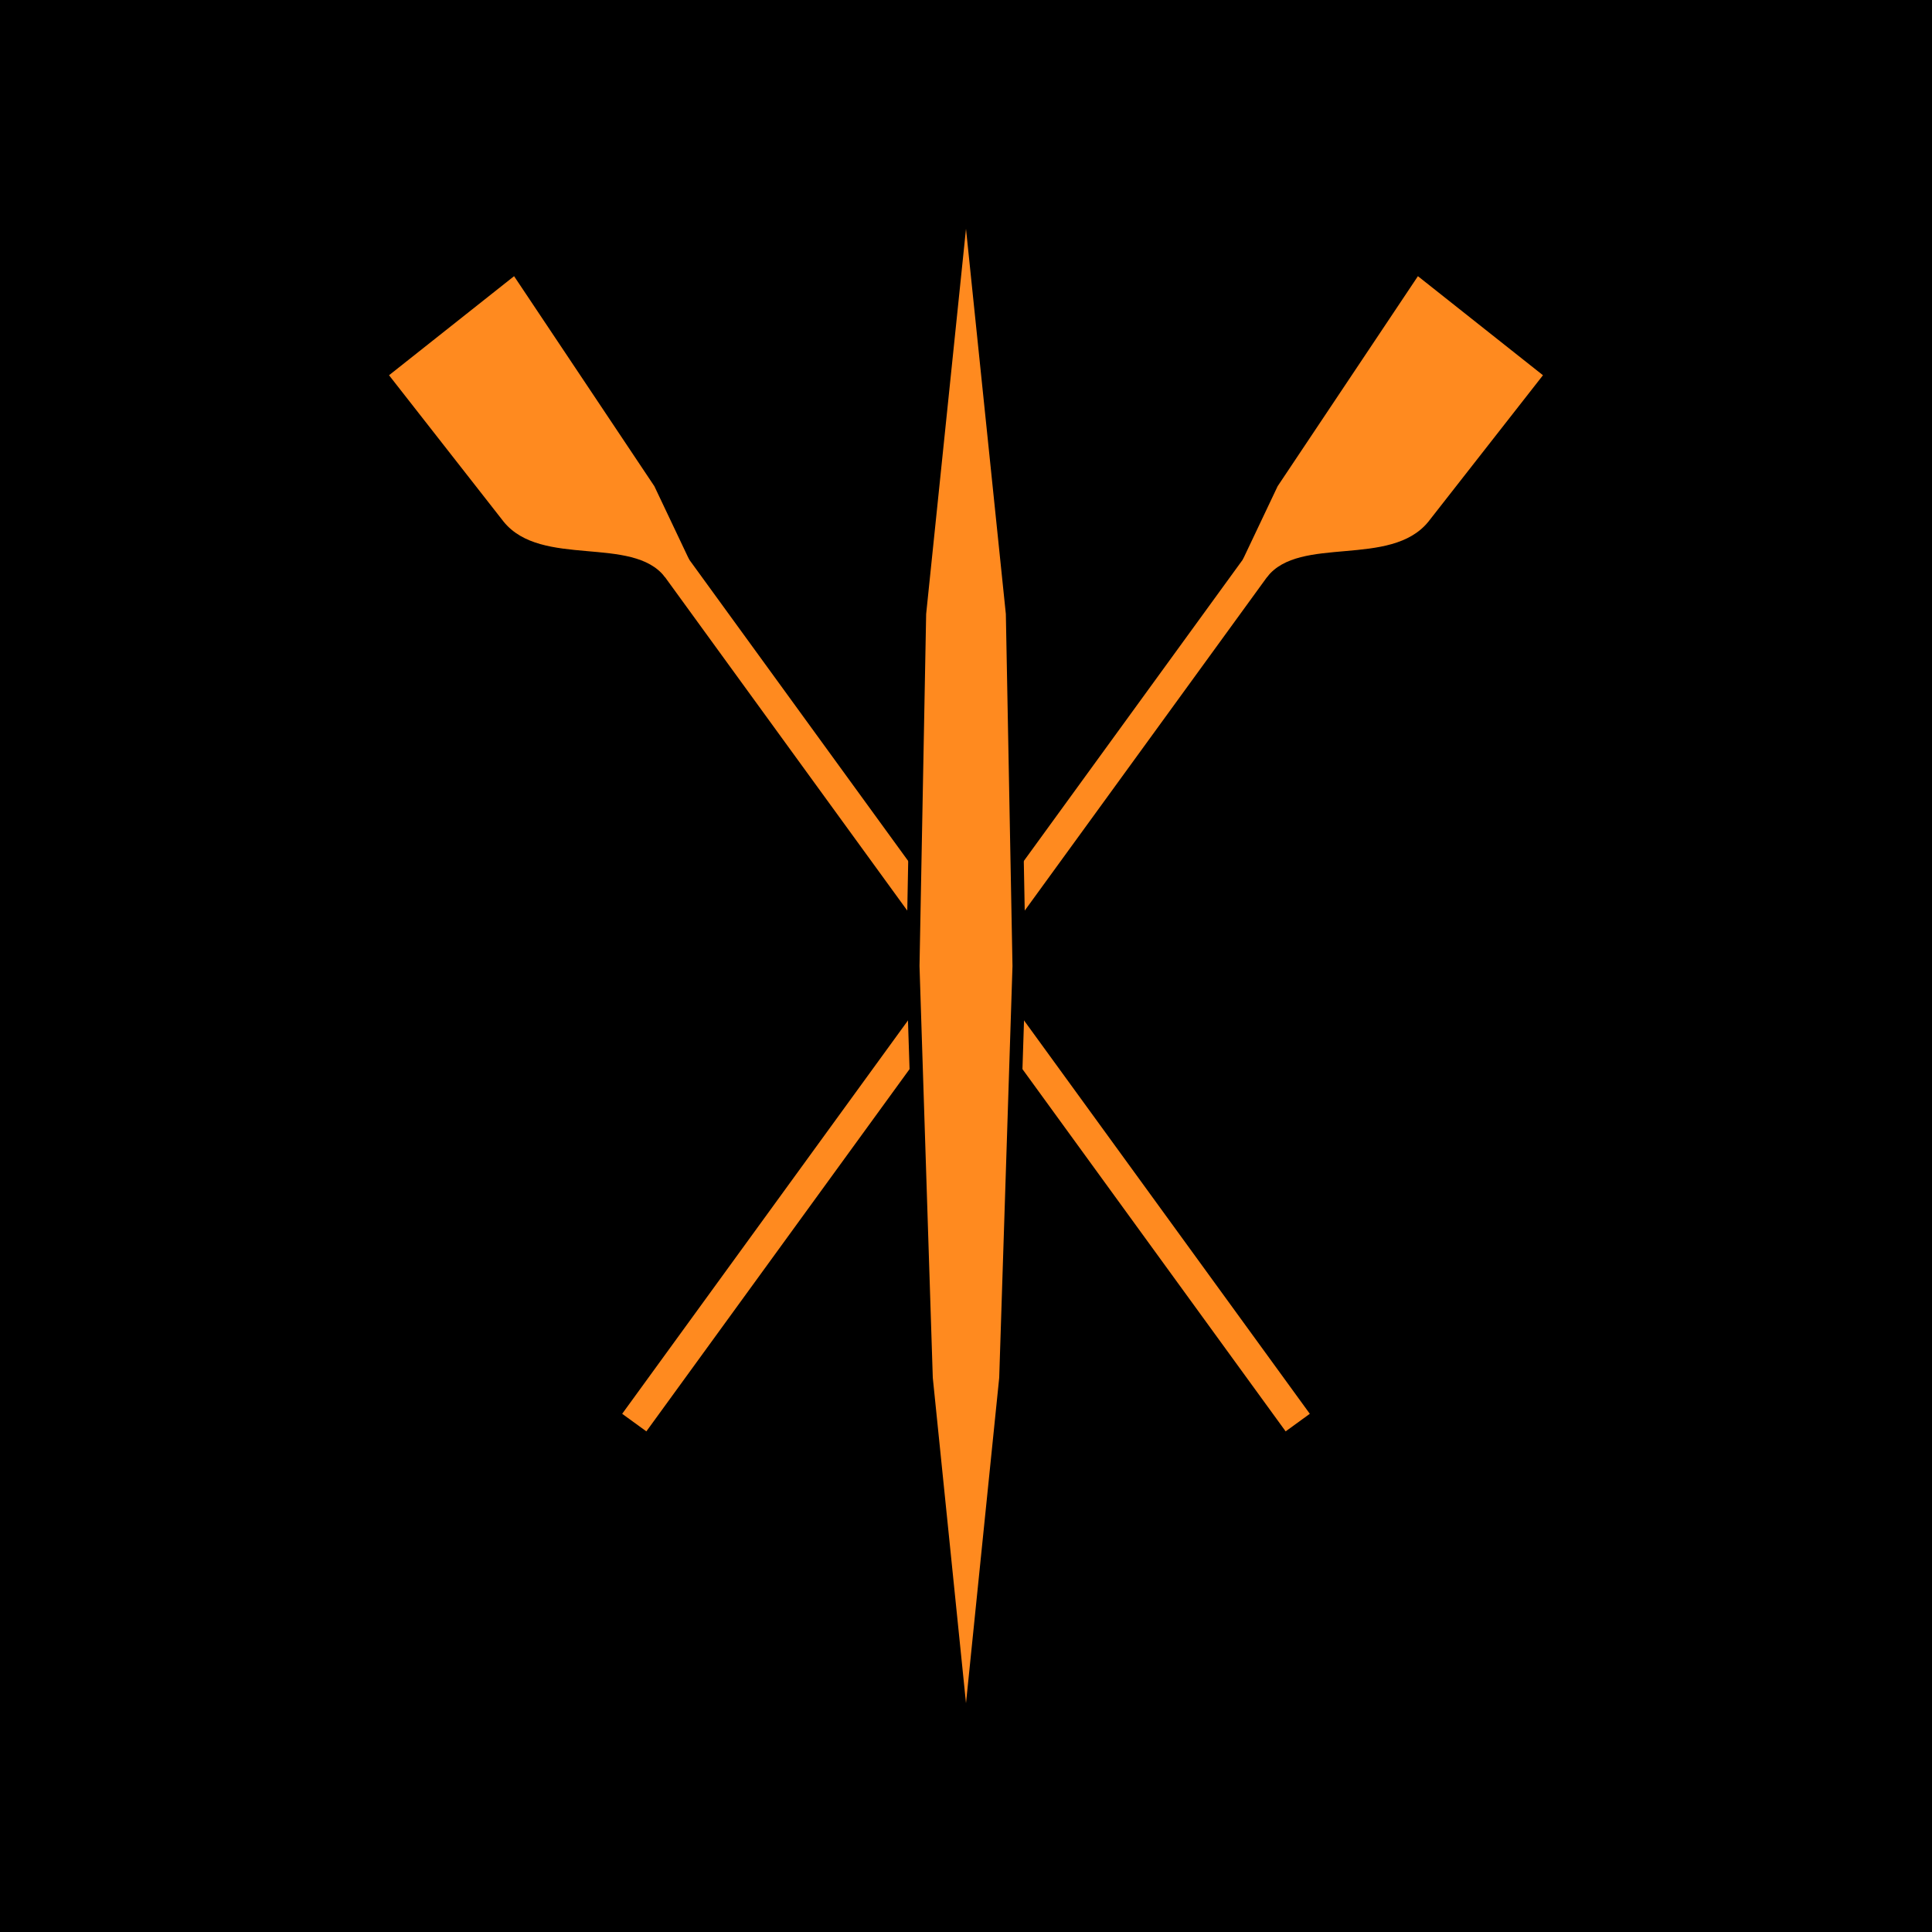
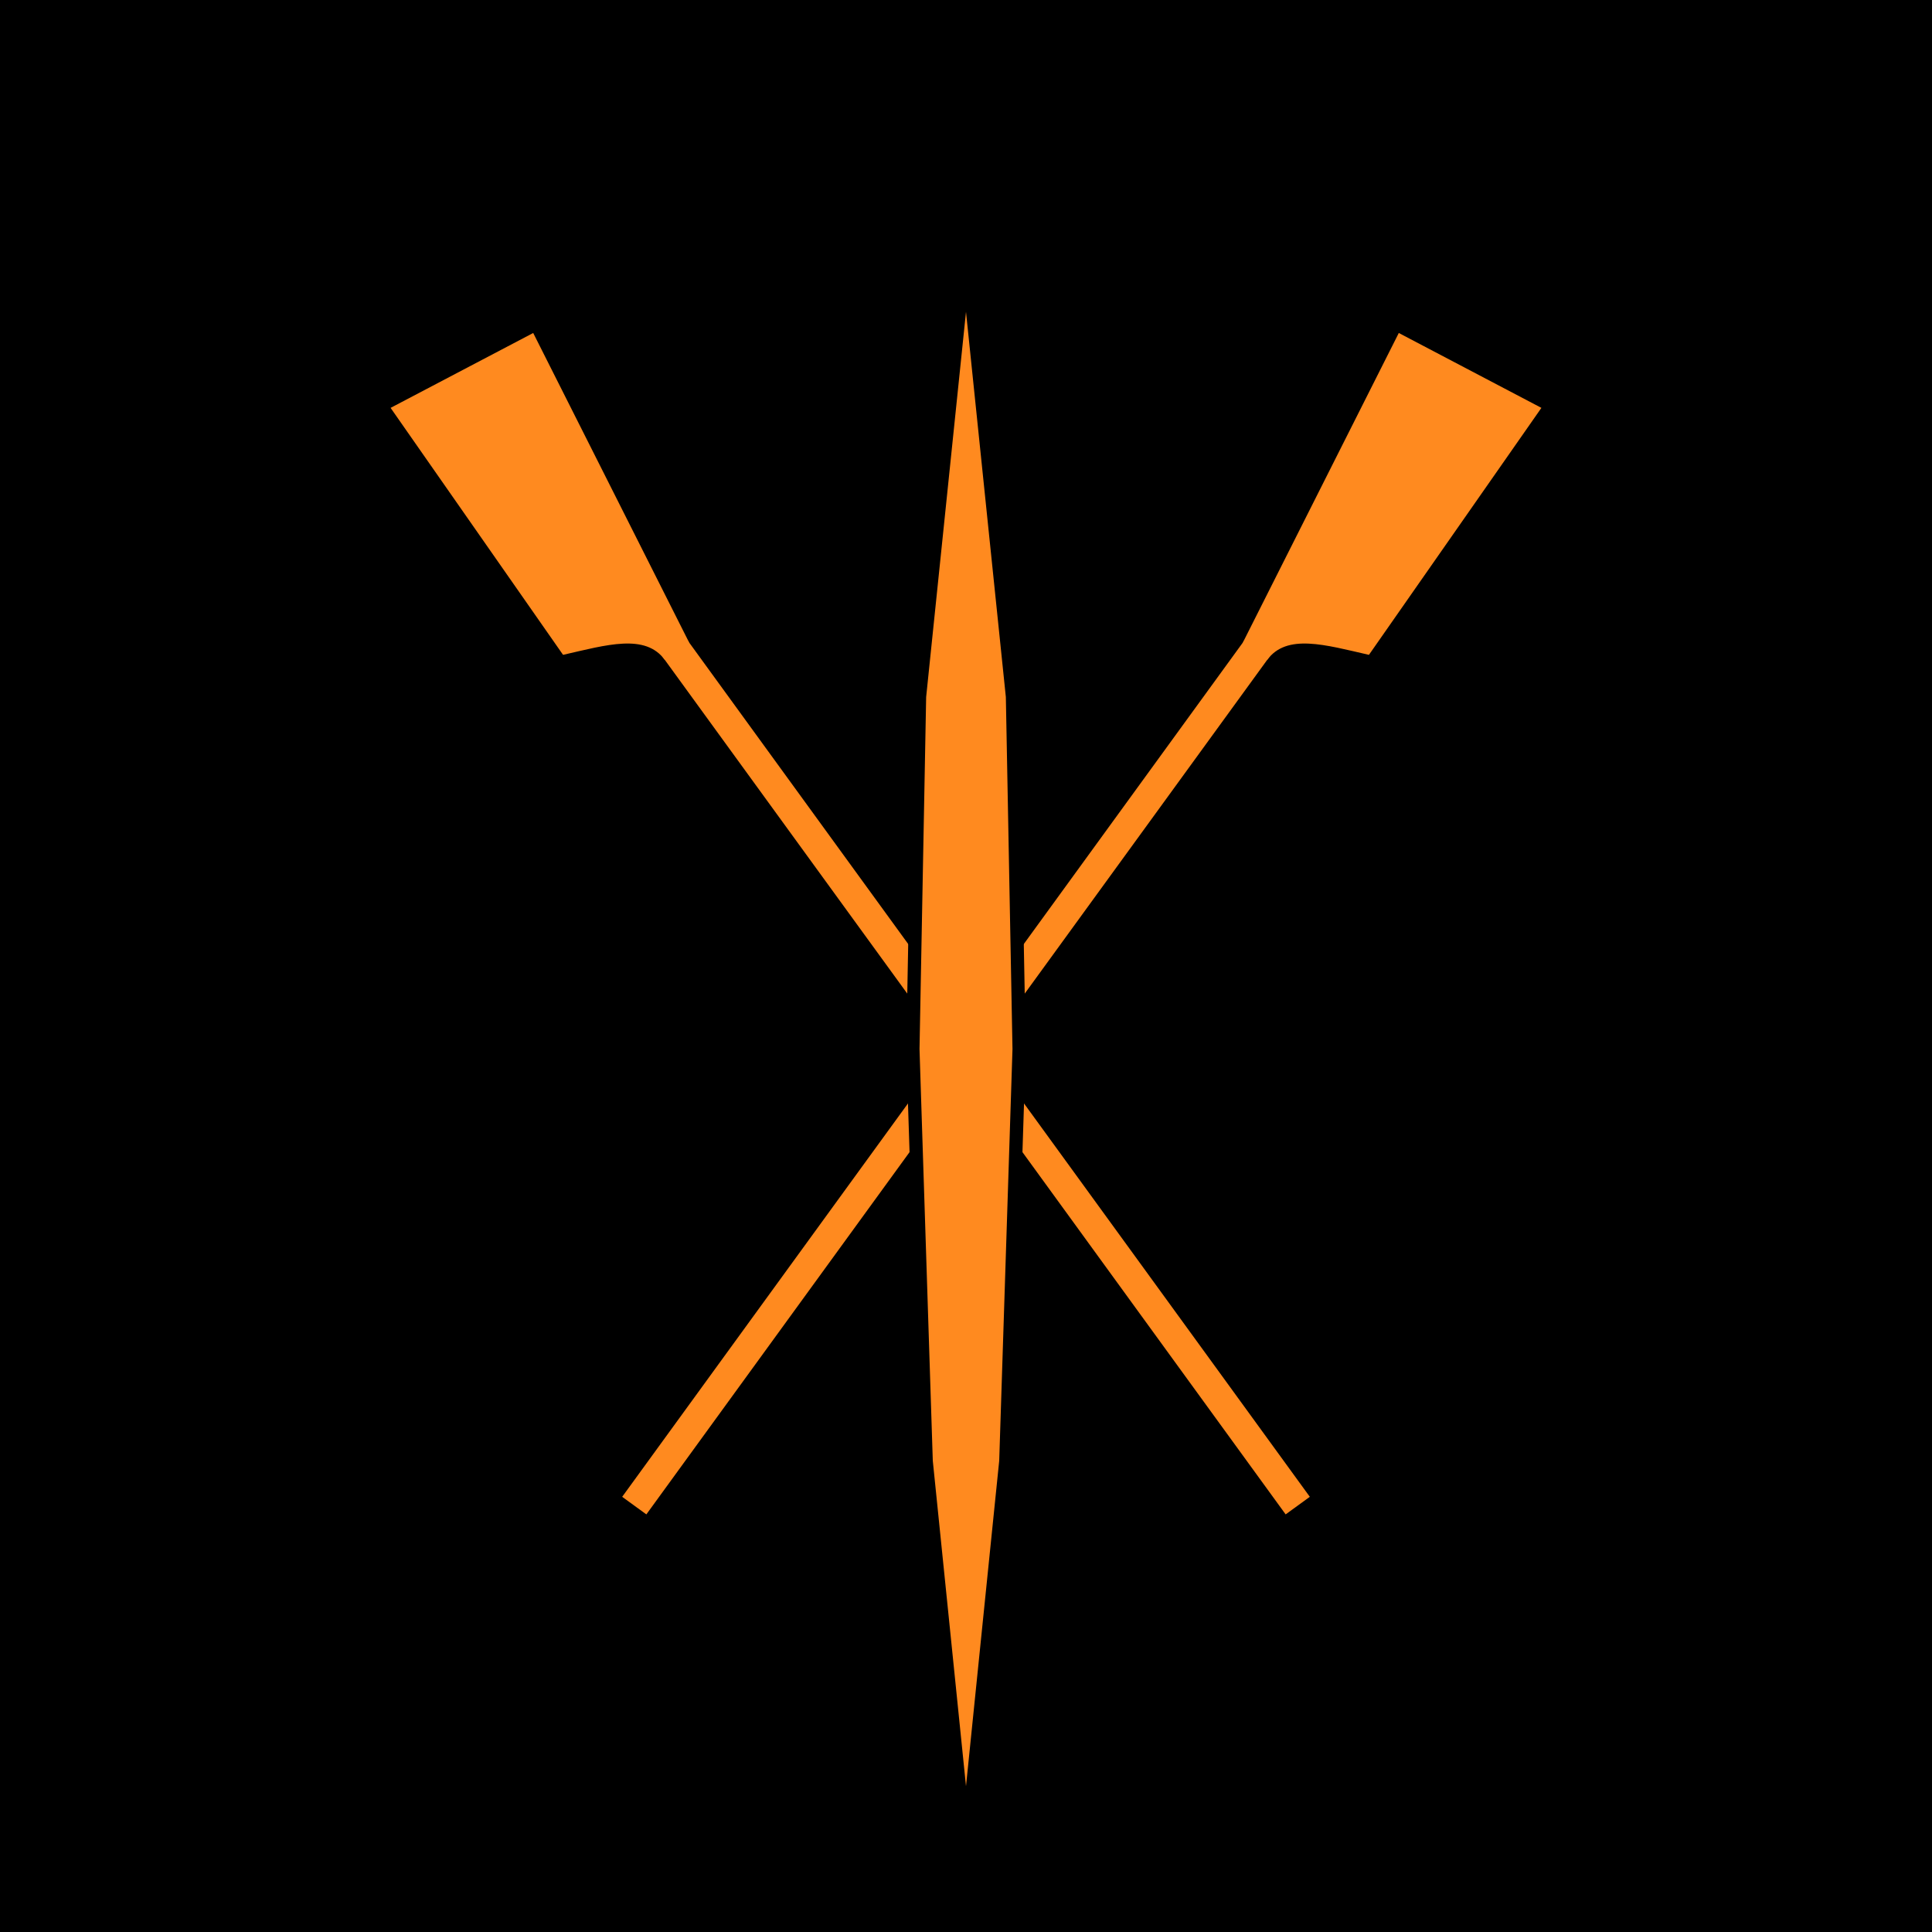
<svg xmlns="http://www.w3.org/2000/svg" viewBox="0 0 512 512">
  <rect width="512" height="512" fill="#000" />
-   <g transform="translate(256 256) scale(.88) translate(-256 -256)" fill="#ff8a1f">
+   <g transform="translate(256 278.0) scale(0.88) translate(-256 -256)" fill="#ff8a1f">
    <path d="M156.1 393.5 L344.2 134.6" stroke="#ff8a1f" stroke-width="9" />
-     <path d="M-2 -4.5 L22 -9 L98 -12 L96 36 L40 34 C22 33 14 5 -2 4.5 Z" transform="translate(344.2 134.6) rotate(-54)" />
+     <path d="M-2 -4.5 L101 -21.3 L108 26.7 L17.3 28.4 C12 16 8 4.5 -2 4.5 Z" transform="translate(344.2 134.6) rotate(-54)" />
    <path d="M355.9 393.5 L167.8 134.6" stroke="#ff8a1f" stroke-width="9" />
-     <path d="M-2 -4.5 L22 -9 L98 -12 L96 36 L40 34 C22 33 14 5 -2 4.5 Z" transform="translate(167.8 134.6) rotate(-126) scale(1 -1)" />
+     <path d="M-2 -4.5 L101 -21.3 L108 26.7 L17.3 28.4 C12 16 8 4.5 -2 4.5 Z" transform="translate(167.8 134.6) rotate(-126) scale(1 -1)" />
    <path d="M256 34 L268 150 L270 256 L266 380 L256 478 L246 380 L242 256 L244 150 Z" stroke="#000" stroke-width="8" stroke-linejoin="round" paint-order="stroke" />
  </g>
</svg>
